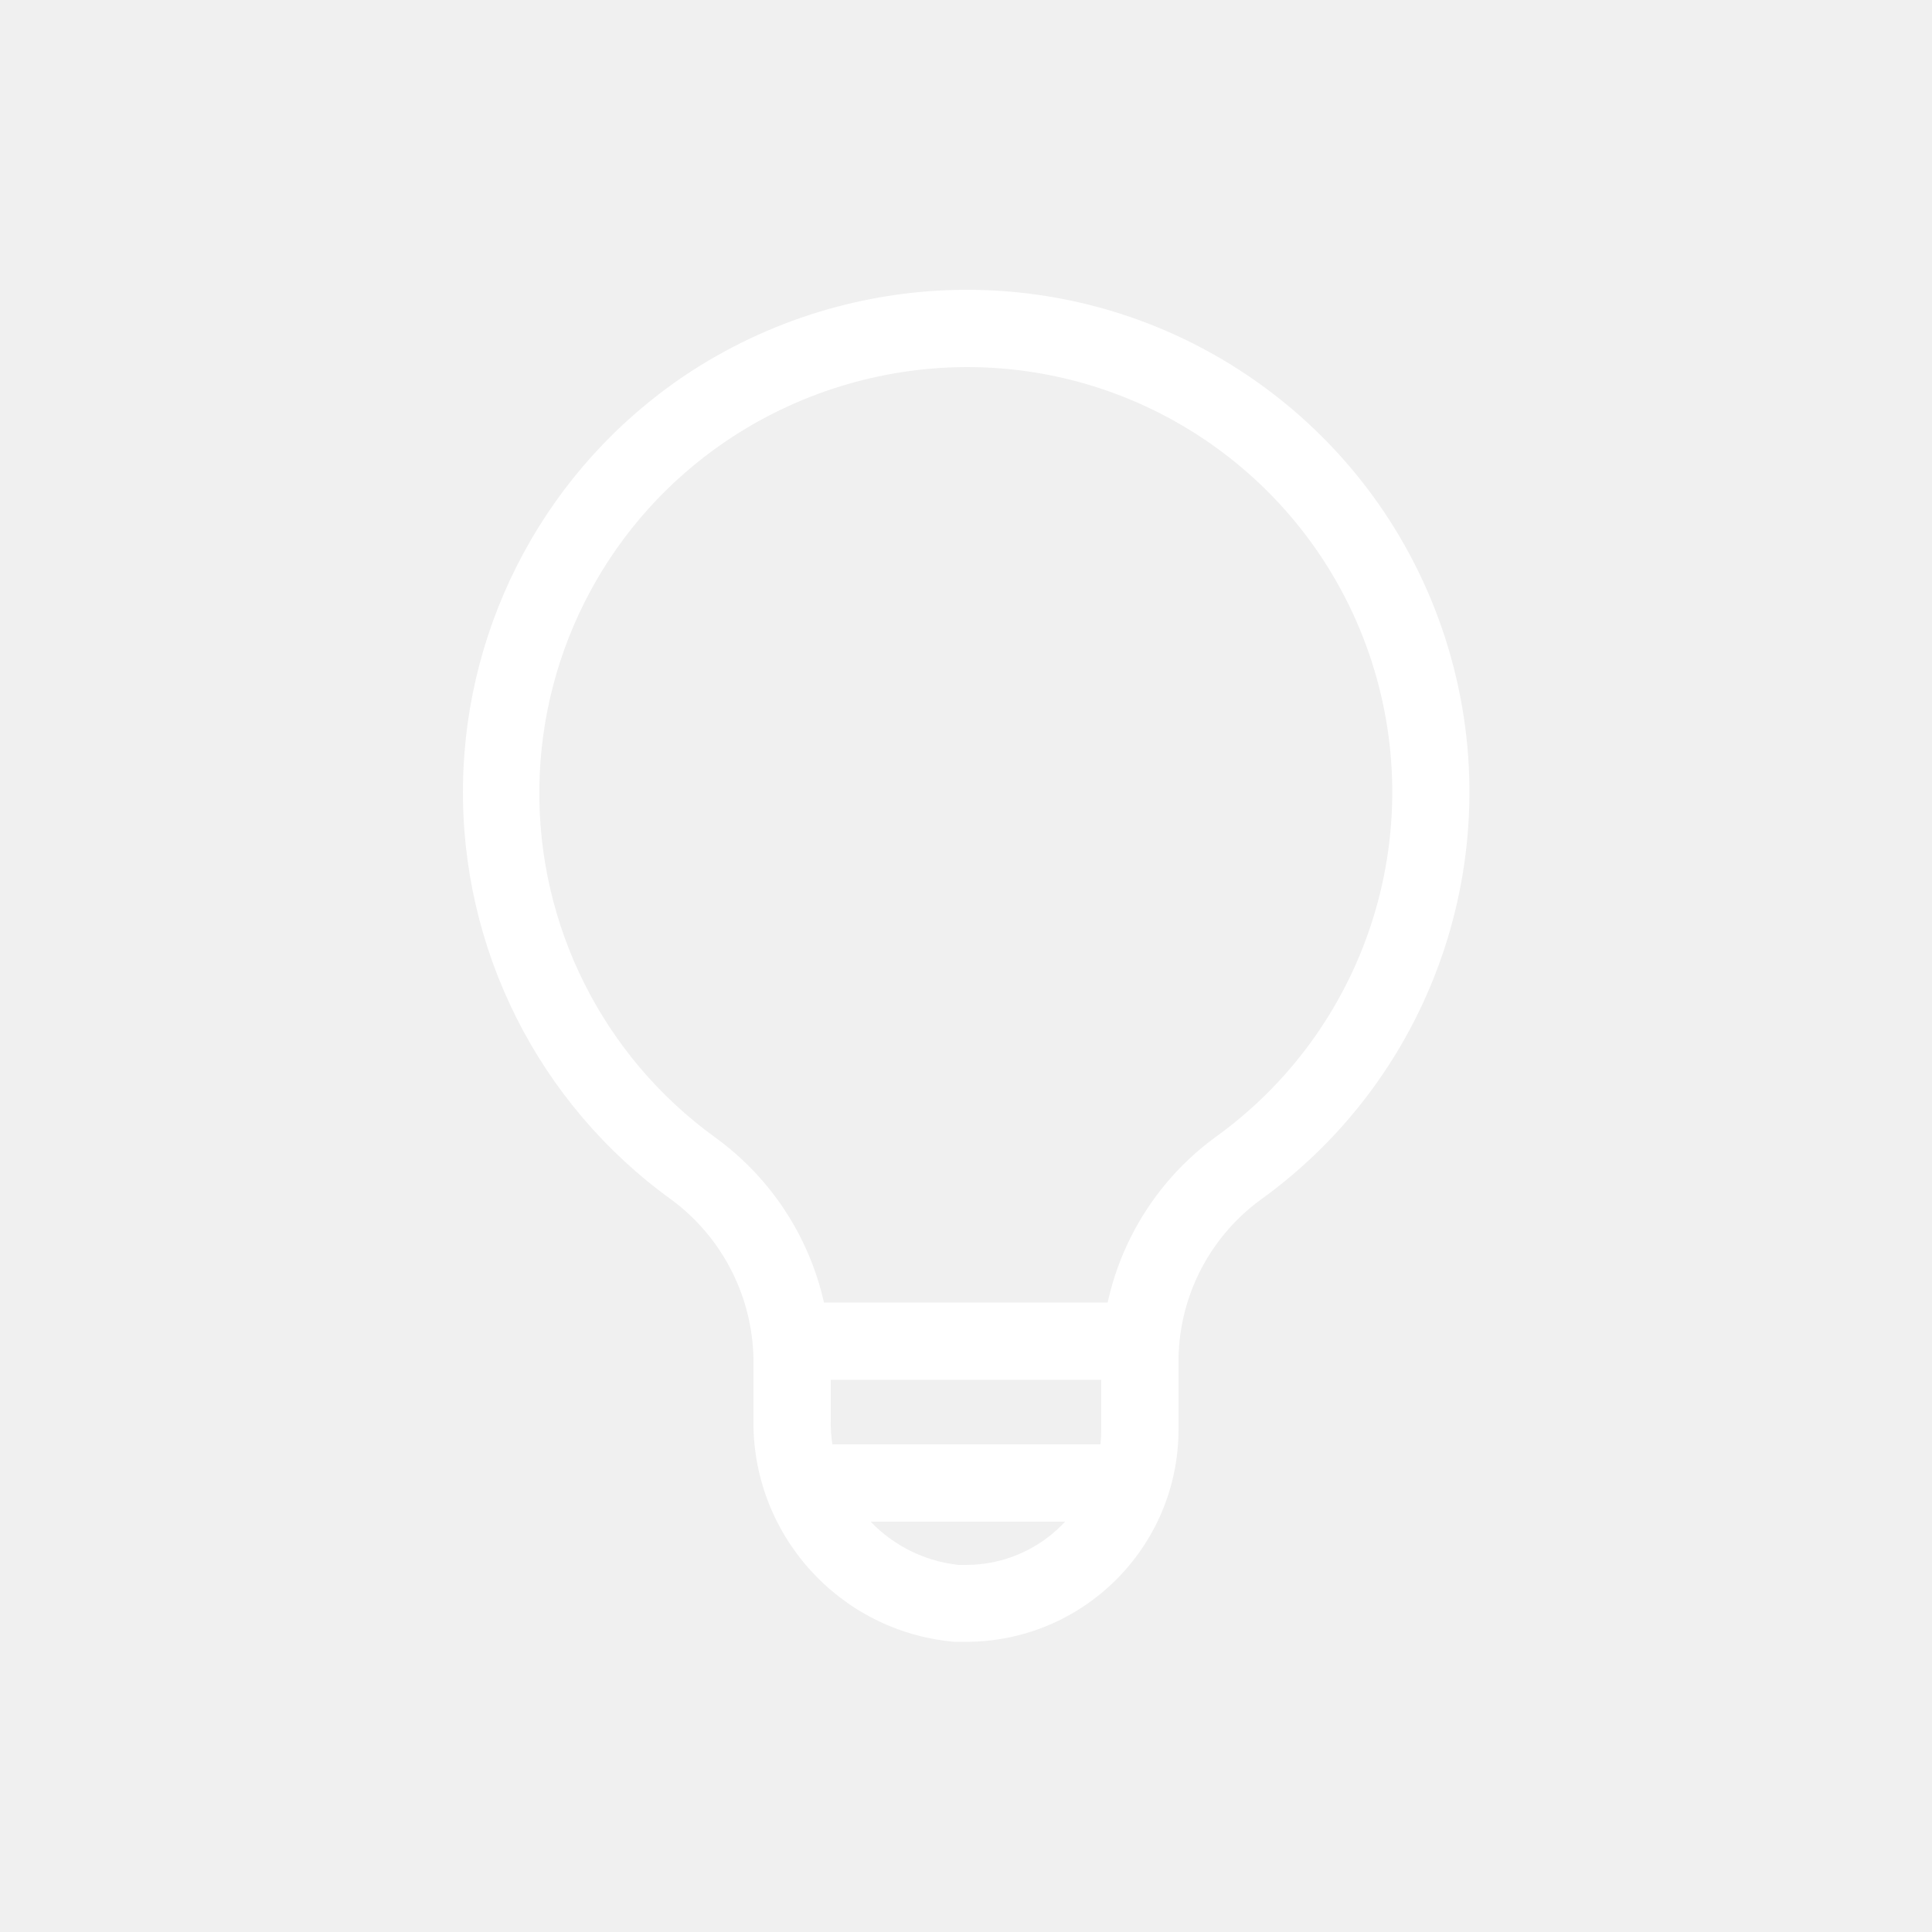
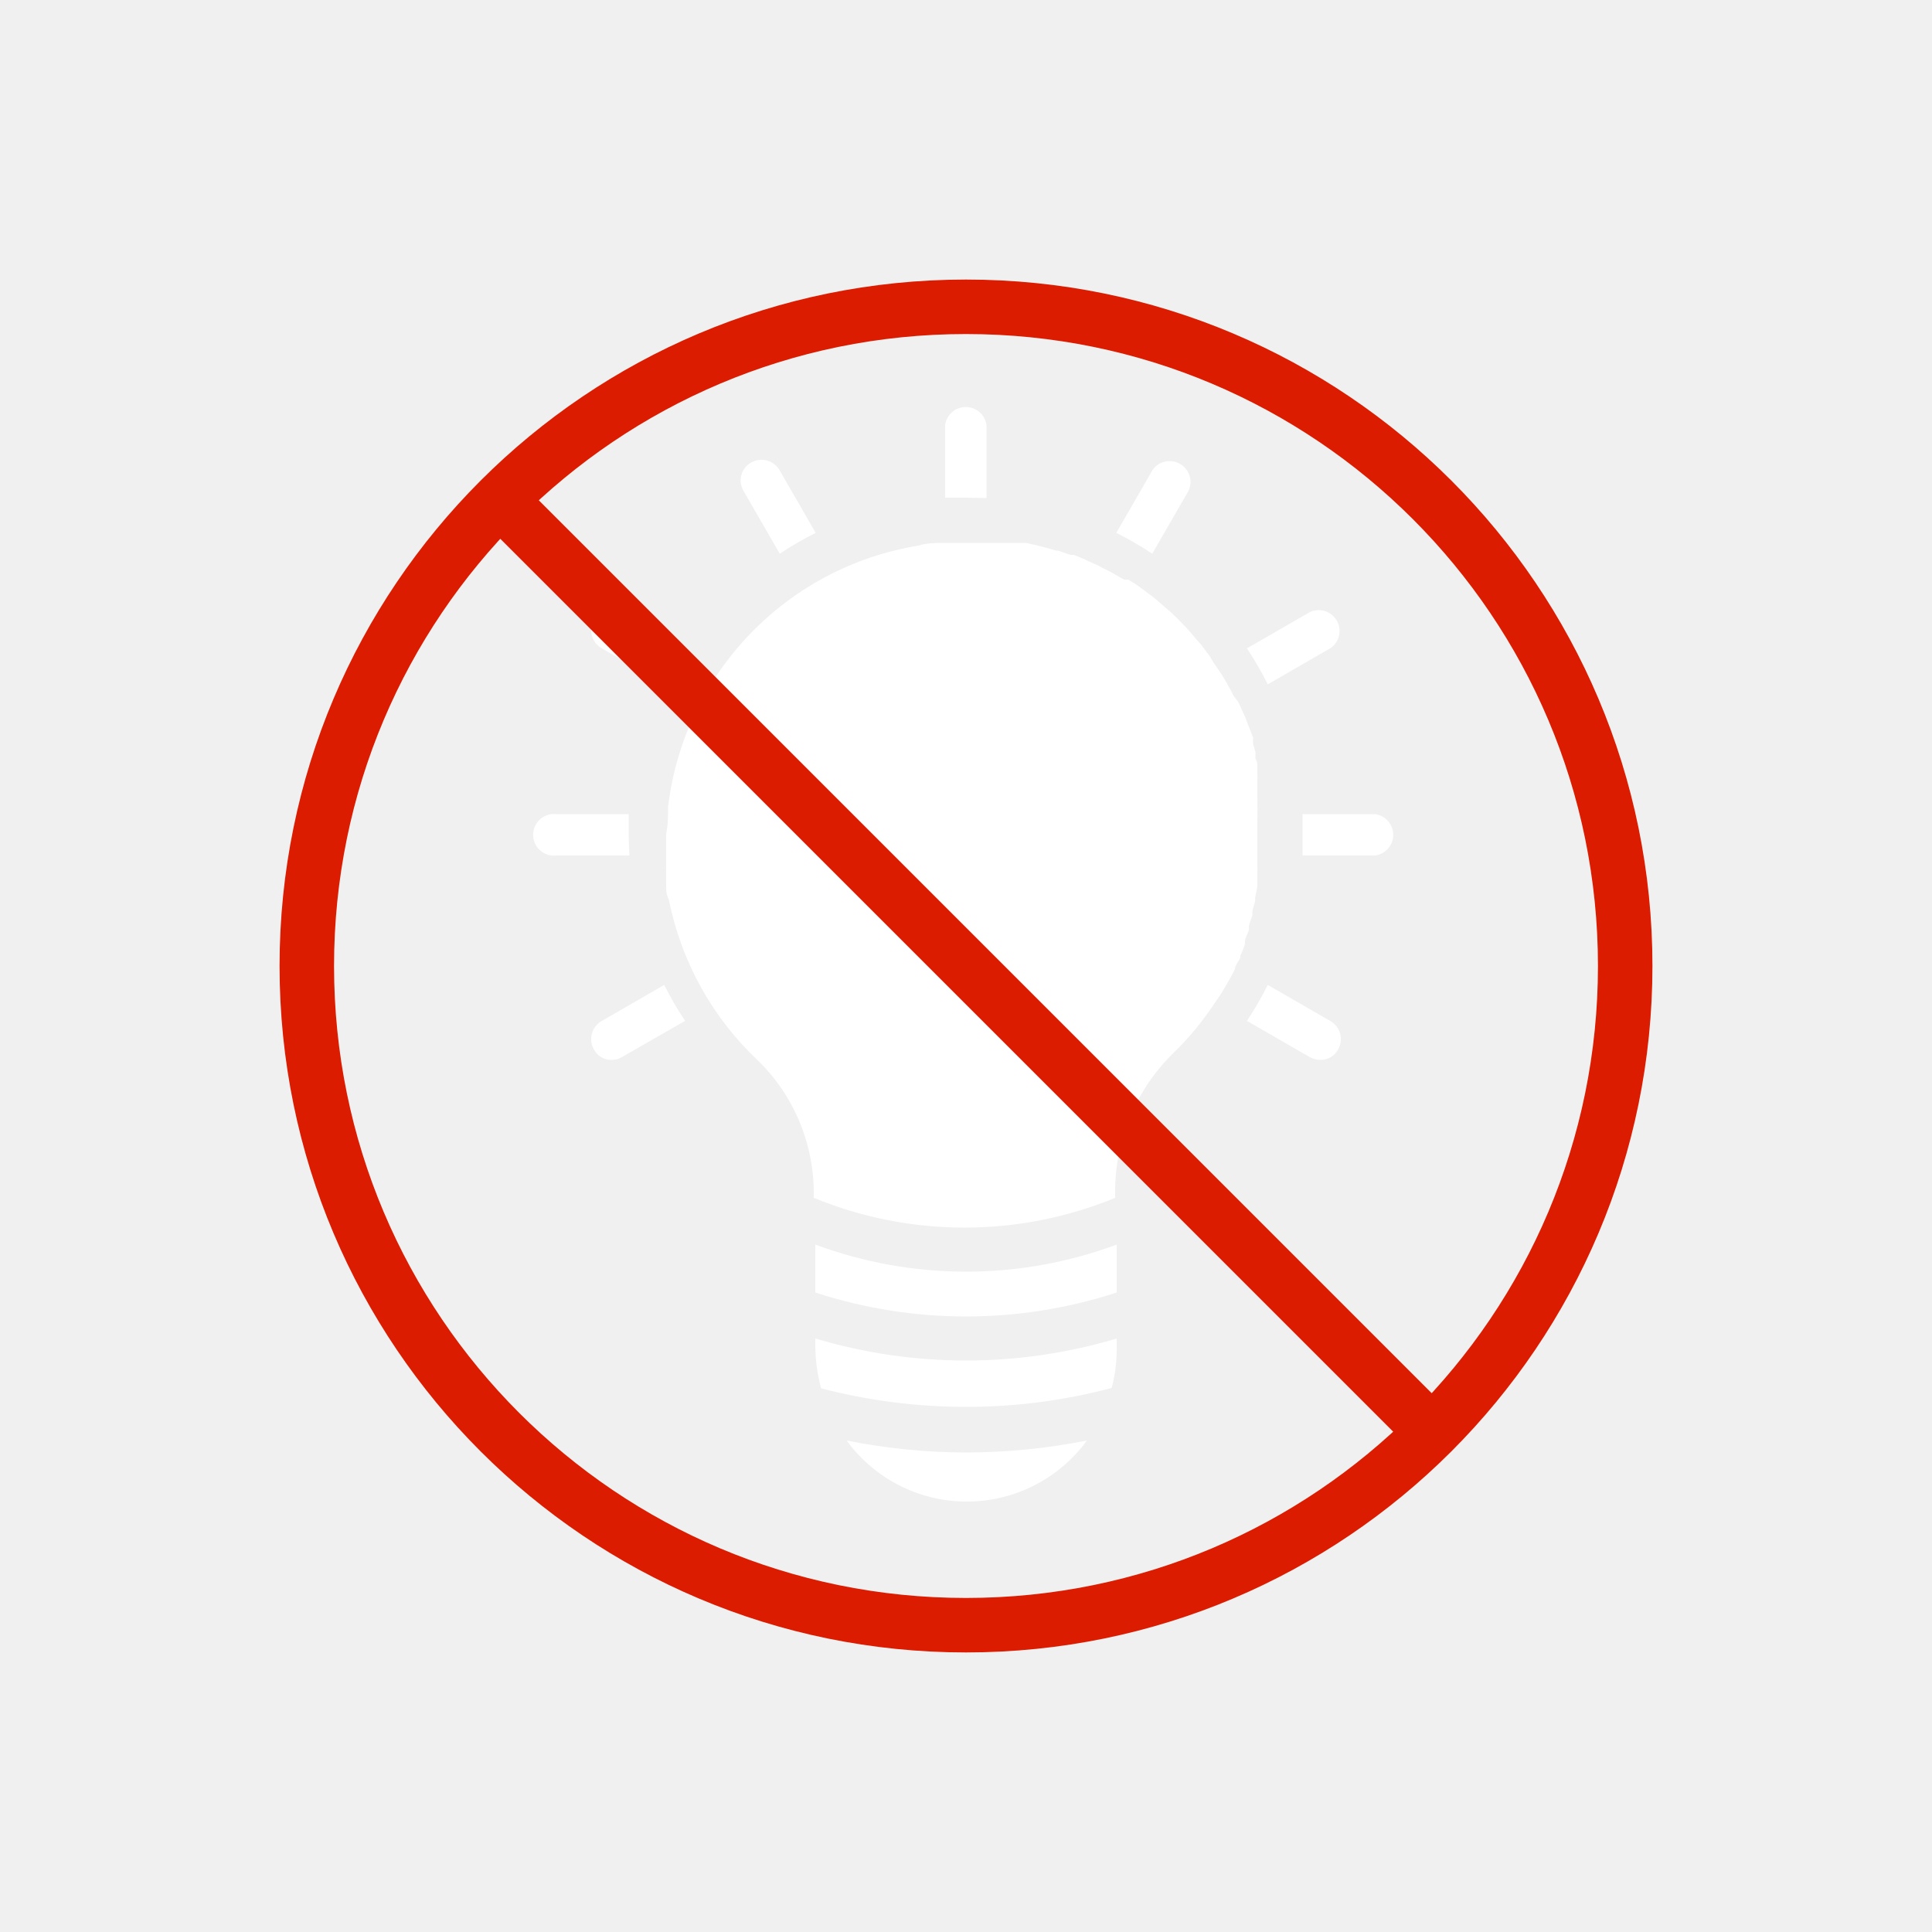
<svg xmlns="http://www.w3.org/2000/svg" id="Capa_1" data-name="Capa 1" viewBox="0 0 50 50">
  <defs>
-     <style>.cls-1{fill:#fff;}.cls-2{fill:none;stroke:#fff;stroke-miterlimit:10;stroke-width:2px;}</style>
+     <style>.cls-1{fill:#fff;}.cls-2{fill:none;stroke:#dc1c00;stroke-miterlimit:10;stroke-width:1.41px;}</style>
  </defs>
-   <path class="cls-1" d="M25,9.5a11,11,0,0,1,6.44,19.94,7.21,7.21,0,0,0-2.94,5.87V37A3.5,3.5,0,0,1,25,40.5h-.19a3.71,3.71,0,0,1-3.31-3.8V35.32a7.23,7.23,0,0,0-3-5.89,11,11,0,0,1,.27-18A11.17,11.17,0,0,1,25,9.5m0-2a13.14,13.14,0,0,0-7.28,2.22,13,13,0,0,0-.34,21.33,5.24,5.24,0,0,1,2.12,4.27v1.37a5.7,5.7,0,0,0,5.2,5.8H25a5.5,5.5,0,0,0,5.5-5.5V35.31a5.19,5.19,0,0,1,2.11-4.25A13,13,0,0,0,25,7.5Z" />
-   <line class="cls-2" x1="20.02" y1="34.71" x2="30.01" y2="34.71" />
-   <line class="cls-2" x1="21.02" y1="38.38" x2="29.01" y2="38.38" />
+   <path class="cls-1" d="M21.91,37.28a3.85,3.85,0,0,0,6.22,0,16.13,16.13,0,0,1-3.13.31A15.72,15.72,0,0,1,21.91,37.28Z" />
+   <path class="cls-1" d="M21.1,34.67v.17a4.34,4.34,0,0,0,.15,1.09,14.94,14.94,0,0,0,3.75.48,14.65,14.65,0,0,0,3.77-.49,3.85,3.85,0,0,0,.13-1v-.28a13.63,13.63,0,0,1-7.8,0Z" />
+   <path class="cls-1" d="M21.1,32.21v1.24a12.58,12.58,0,0,0,7.8,0V32.21a11.21,11.21,0,0,1-7.8,0Z" />
+   <path class="cls-1" d="M31.41,26h0l.21-.31h0l.18-.31v0c.06-.1.11-.2.16-.3l0,0c0-.1.1-.2.14-.3l0-.05a1.88,1.88,0,0,0,.12-.3l0-.06c0-.1.07-.2.1-.3a.14.14,0,0,0,0-.07c0-.1.06-.2.09-.3a.19.19,0,0,0,0-.07c0-.1.05-.2.07-.3a.29.29,0,0,0,0-.09l.06-.29s0-.06,0-.1,0-.2,0-.3a.28.28,0,0,0,0-.09l0-.32V22c0-.14,0-.27,0-.41h0v0c0-.13,0-.26,0-.39a.66.66,0,0,0,0-.14,2.11,2.11,0,0,0,0-.26,1,1,0,0,0,0-.17l0-.23,0-.17a1.7,1.7,0,0,0,0-.22c0-.06,0-.11,0-.17s0-.14-.05-.21l0-.17-.06-.21a1.42,1.42,0,0,1,0-.16l-.08-.21-.06-.15-.08-.21a1,1,0,0,1-.07-.15,2,2,0,0,0-.1-.21L31.92,18a2.12,2.12,0,0,0-.11-.21l-.07-.13-.12-.2-.09-.13a2.14,2.14,0,0,0-.13-.19L31.32,17l-.14-.19-.09-.12-.16-.18-.09-.11-.16-.18-.1-.1c-.06-.06-.11-.12-.17-.17l-.1-.1-.19-.16-.1-.09-.19-.16-.11-.08-.2-.15-.11-.08L29.2,15,29.09,15l-.23-.13-.1-.06-.24-.12-.11-.06-.25-.11-.1-.05-.27-.11-.09,0-.32-.11-.05,0c-.25-.08-.51-.14-.77-.2l-.1,0-.29,0-.15,0-.25,0H24.44c-.22,0-.45,0-.67.07h0a7.79,7.79,0,0,0-6.48,6.76v0c0,.23,0,.46-.05.7v.09s0,.08,0,.12,0,.12,0,.19v.11c0,.1,0,.21,0,.32a.28.28,0,0,0,0,.09c0,.11,0,.23,0,.34v.06c0,.13,0,.26.07.38v0a7.8,7.8,0,0,0,2.32,4.18,4.79,4.79,0,0,1,1.43,3.47V31a10.26,10.26,0,0,0,7.8,0v-.2a5,5,0,0,1,1.52-3.56A7.79,7.79,0,0,0,31.41,26Z" />
+   <path class="cls-1" d="M25.53,12.89V11a.54.54,0,0,0-1.07,0v1.88l.54,0Z" />
+   <path class="cls-1" d="M20.18,14.33a8.65,8.65,0,0,1,.93-.54l-.94-1.63a.54.54,0,0,0-.73-.19.53.53,0,0,0-.2.73Z" />
+   <path class="cls-1" d="M15.56,16.77l1.63.94a8.65,8.65,0,0,1,.54-.93l-1.64-.94a.53.53,0,0,0-.72.2A.54.54,0,0,0,15.56,16.77Z" />
+   <path class="cls-1" d="M34.44,26.43l-1.63-.94a8.65,8.65,0,0,1-.54.93l1.63.94a.54.54,0,0,0,.27.07.51.51,0,0,0,.46-.27A.54.54,0,0,0,34.44,26.43Z" />
+   <path class="cls-1" d="M16.27,21.6c0-.18,0-.36,0-.53H14.41a.54.54,0,1,0,0,1.07h1.88C16.28,22,16.27,21.78,16.27,21.6Z" />
+   <path class="cls-1" d="M35.59,21.07H33.71c0,.17,0,.35,0,.53s0,.36,0,.54h1.88a.54.54,0,0,0,0-1.07Z" />
+   <path class="cls-1" d="M34.44,16.77a.54.54,0,0,0-.54-.93l-1.63.94a8.65,8.65,0,0,1,.54.93Z" />
+   <path class="cls-1" d="M15.56,26.43a.54.54,0,0,0-.19.73.51.51,0,0,0,.46.27.48.48,0,0,0,.26-.07l1.64-.94a8.65,8.65,0,0,1-.54-.93Z" />
+   <path class="cls-1" d="M30.76,12.7a.54.54,0,0,0-.93-.54l-.94,1.63a8.65,8.65,0,0,1,.93.54Z" />
+   <circle class="cls-2" cx="25" cy="25" r="17.06" />
+   <line class="cls-2" x1="13.05" y1="13.05" x2="36.95" y2="36.95" />
</svg>
